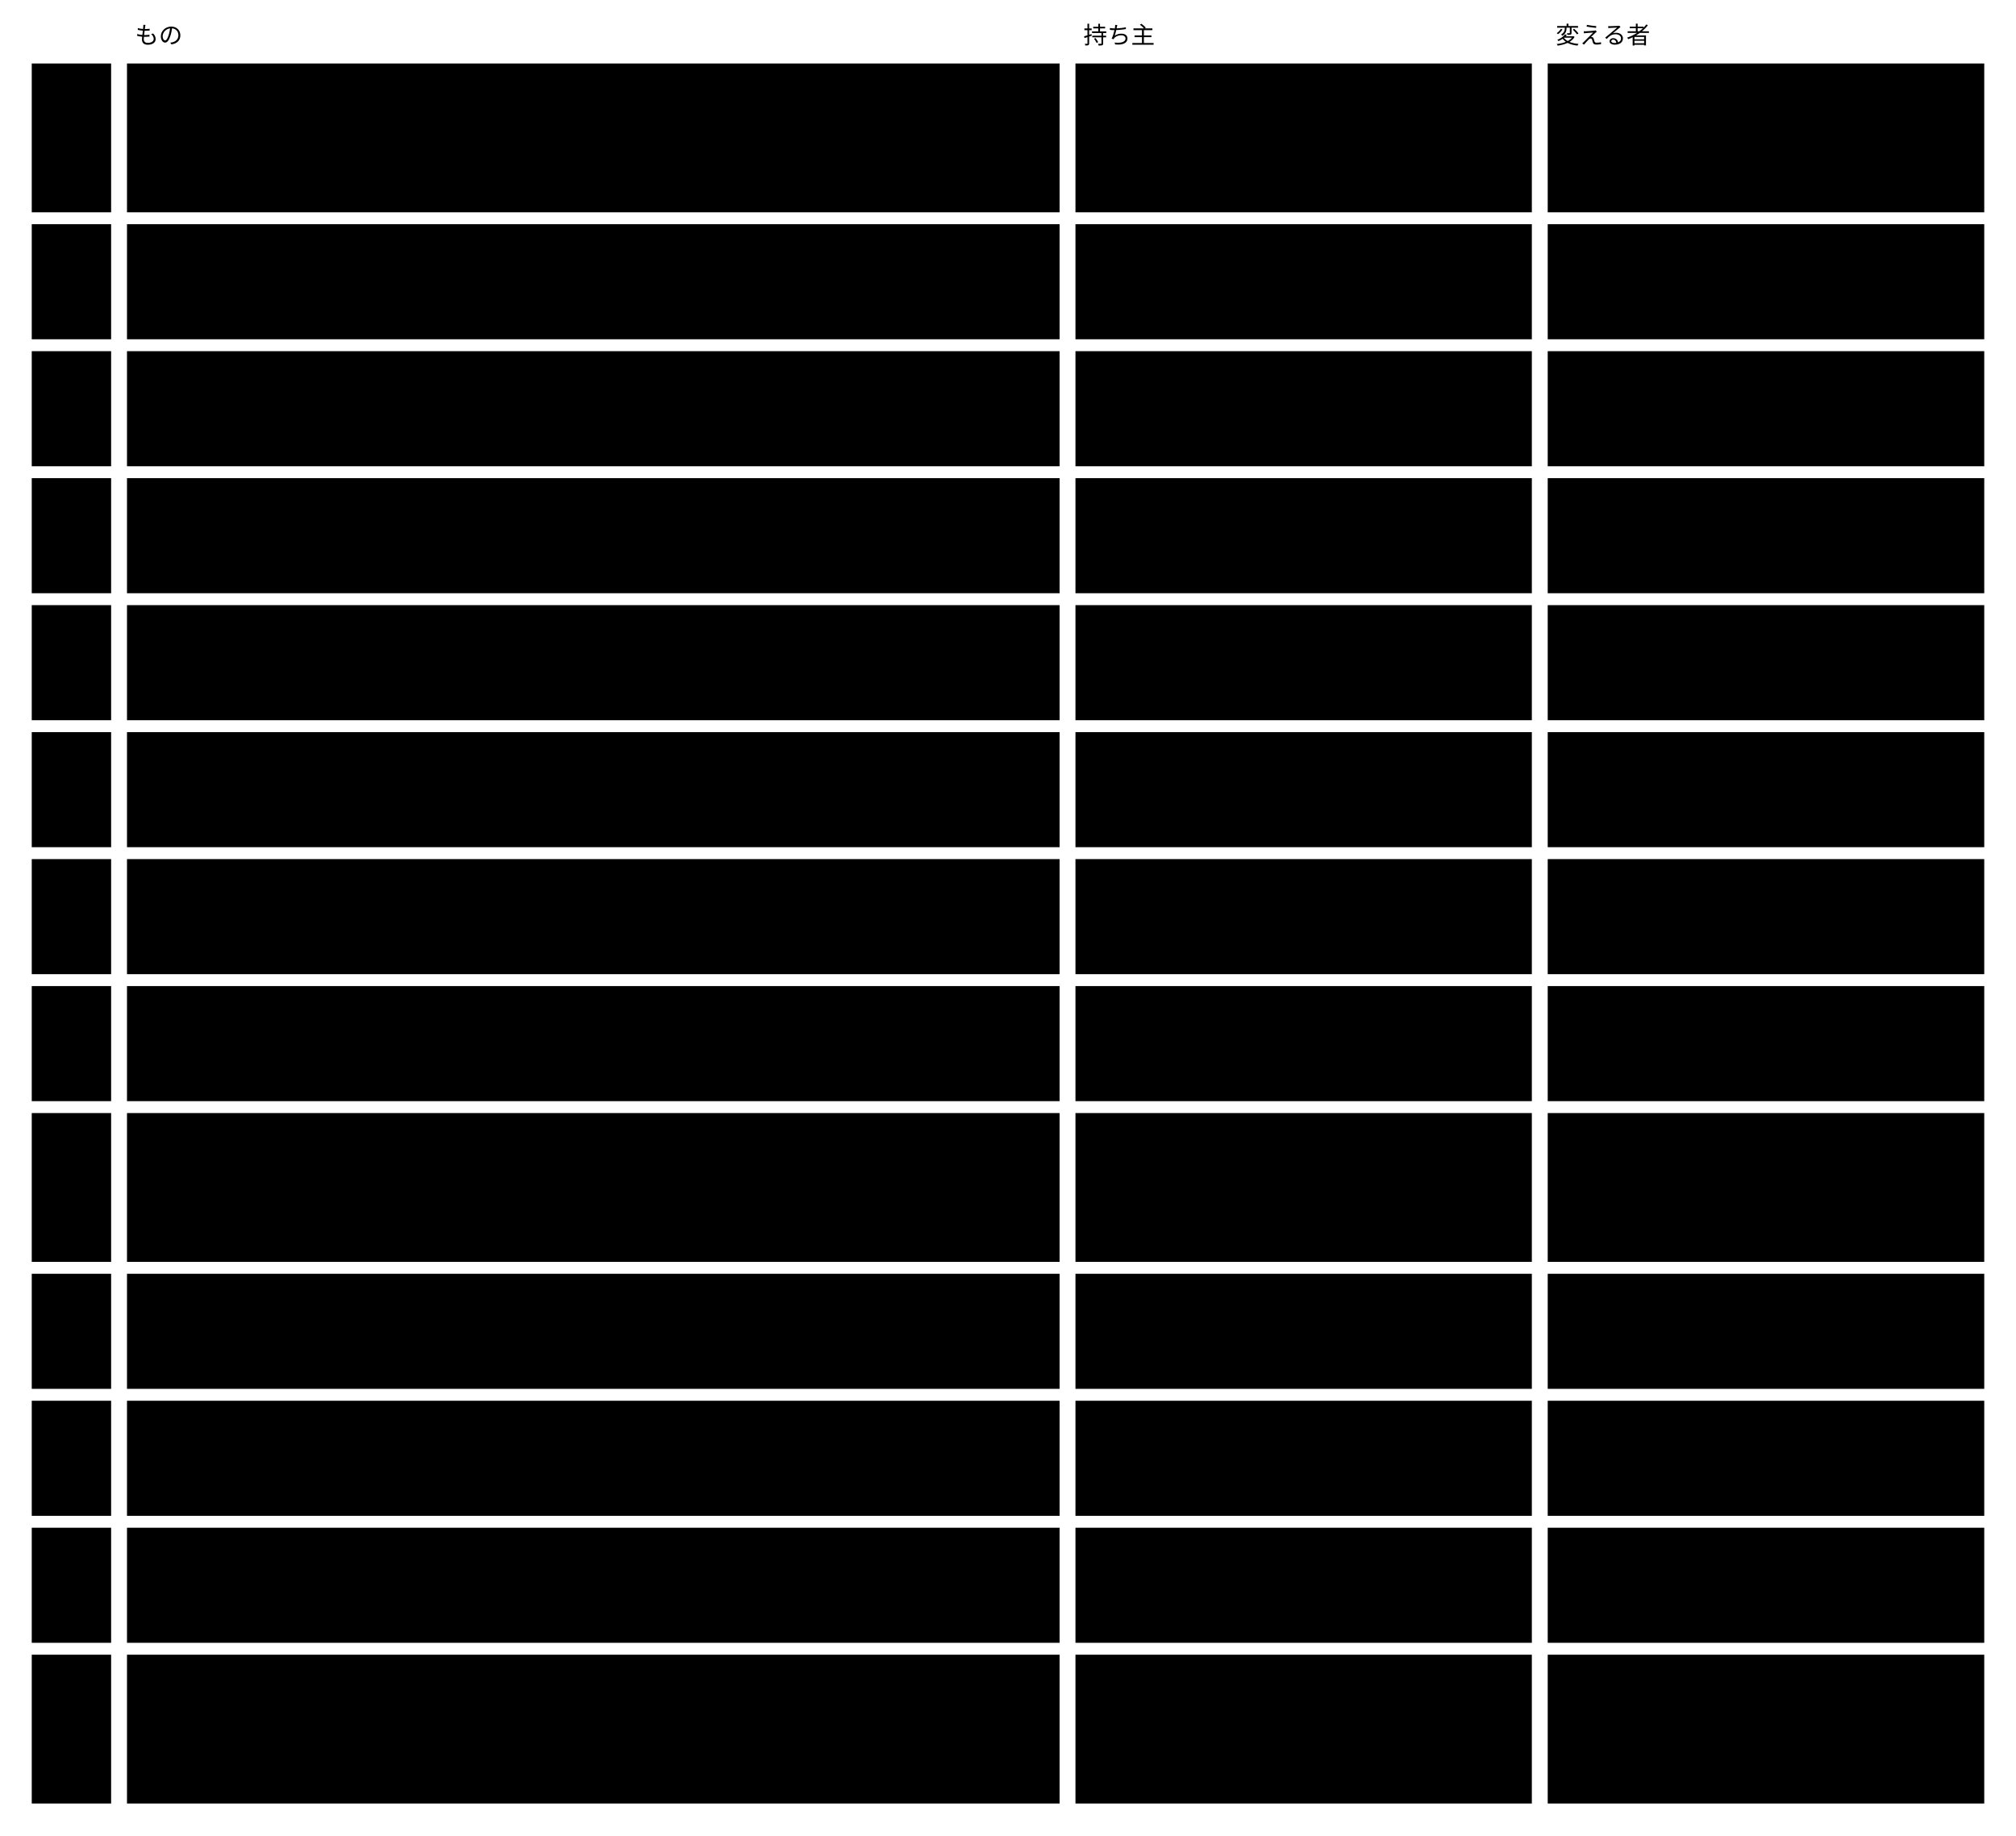
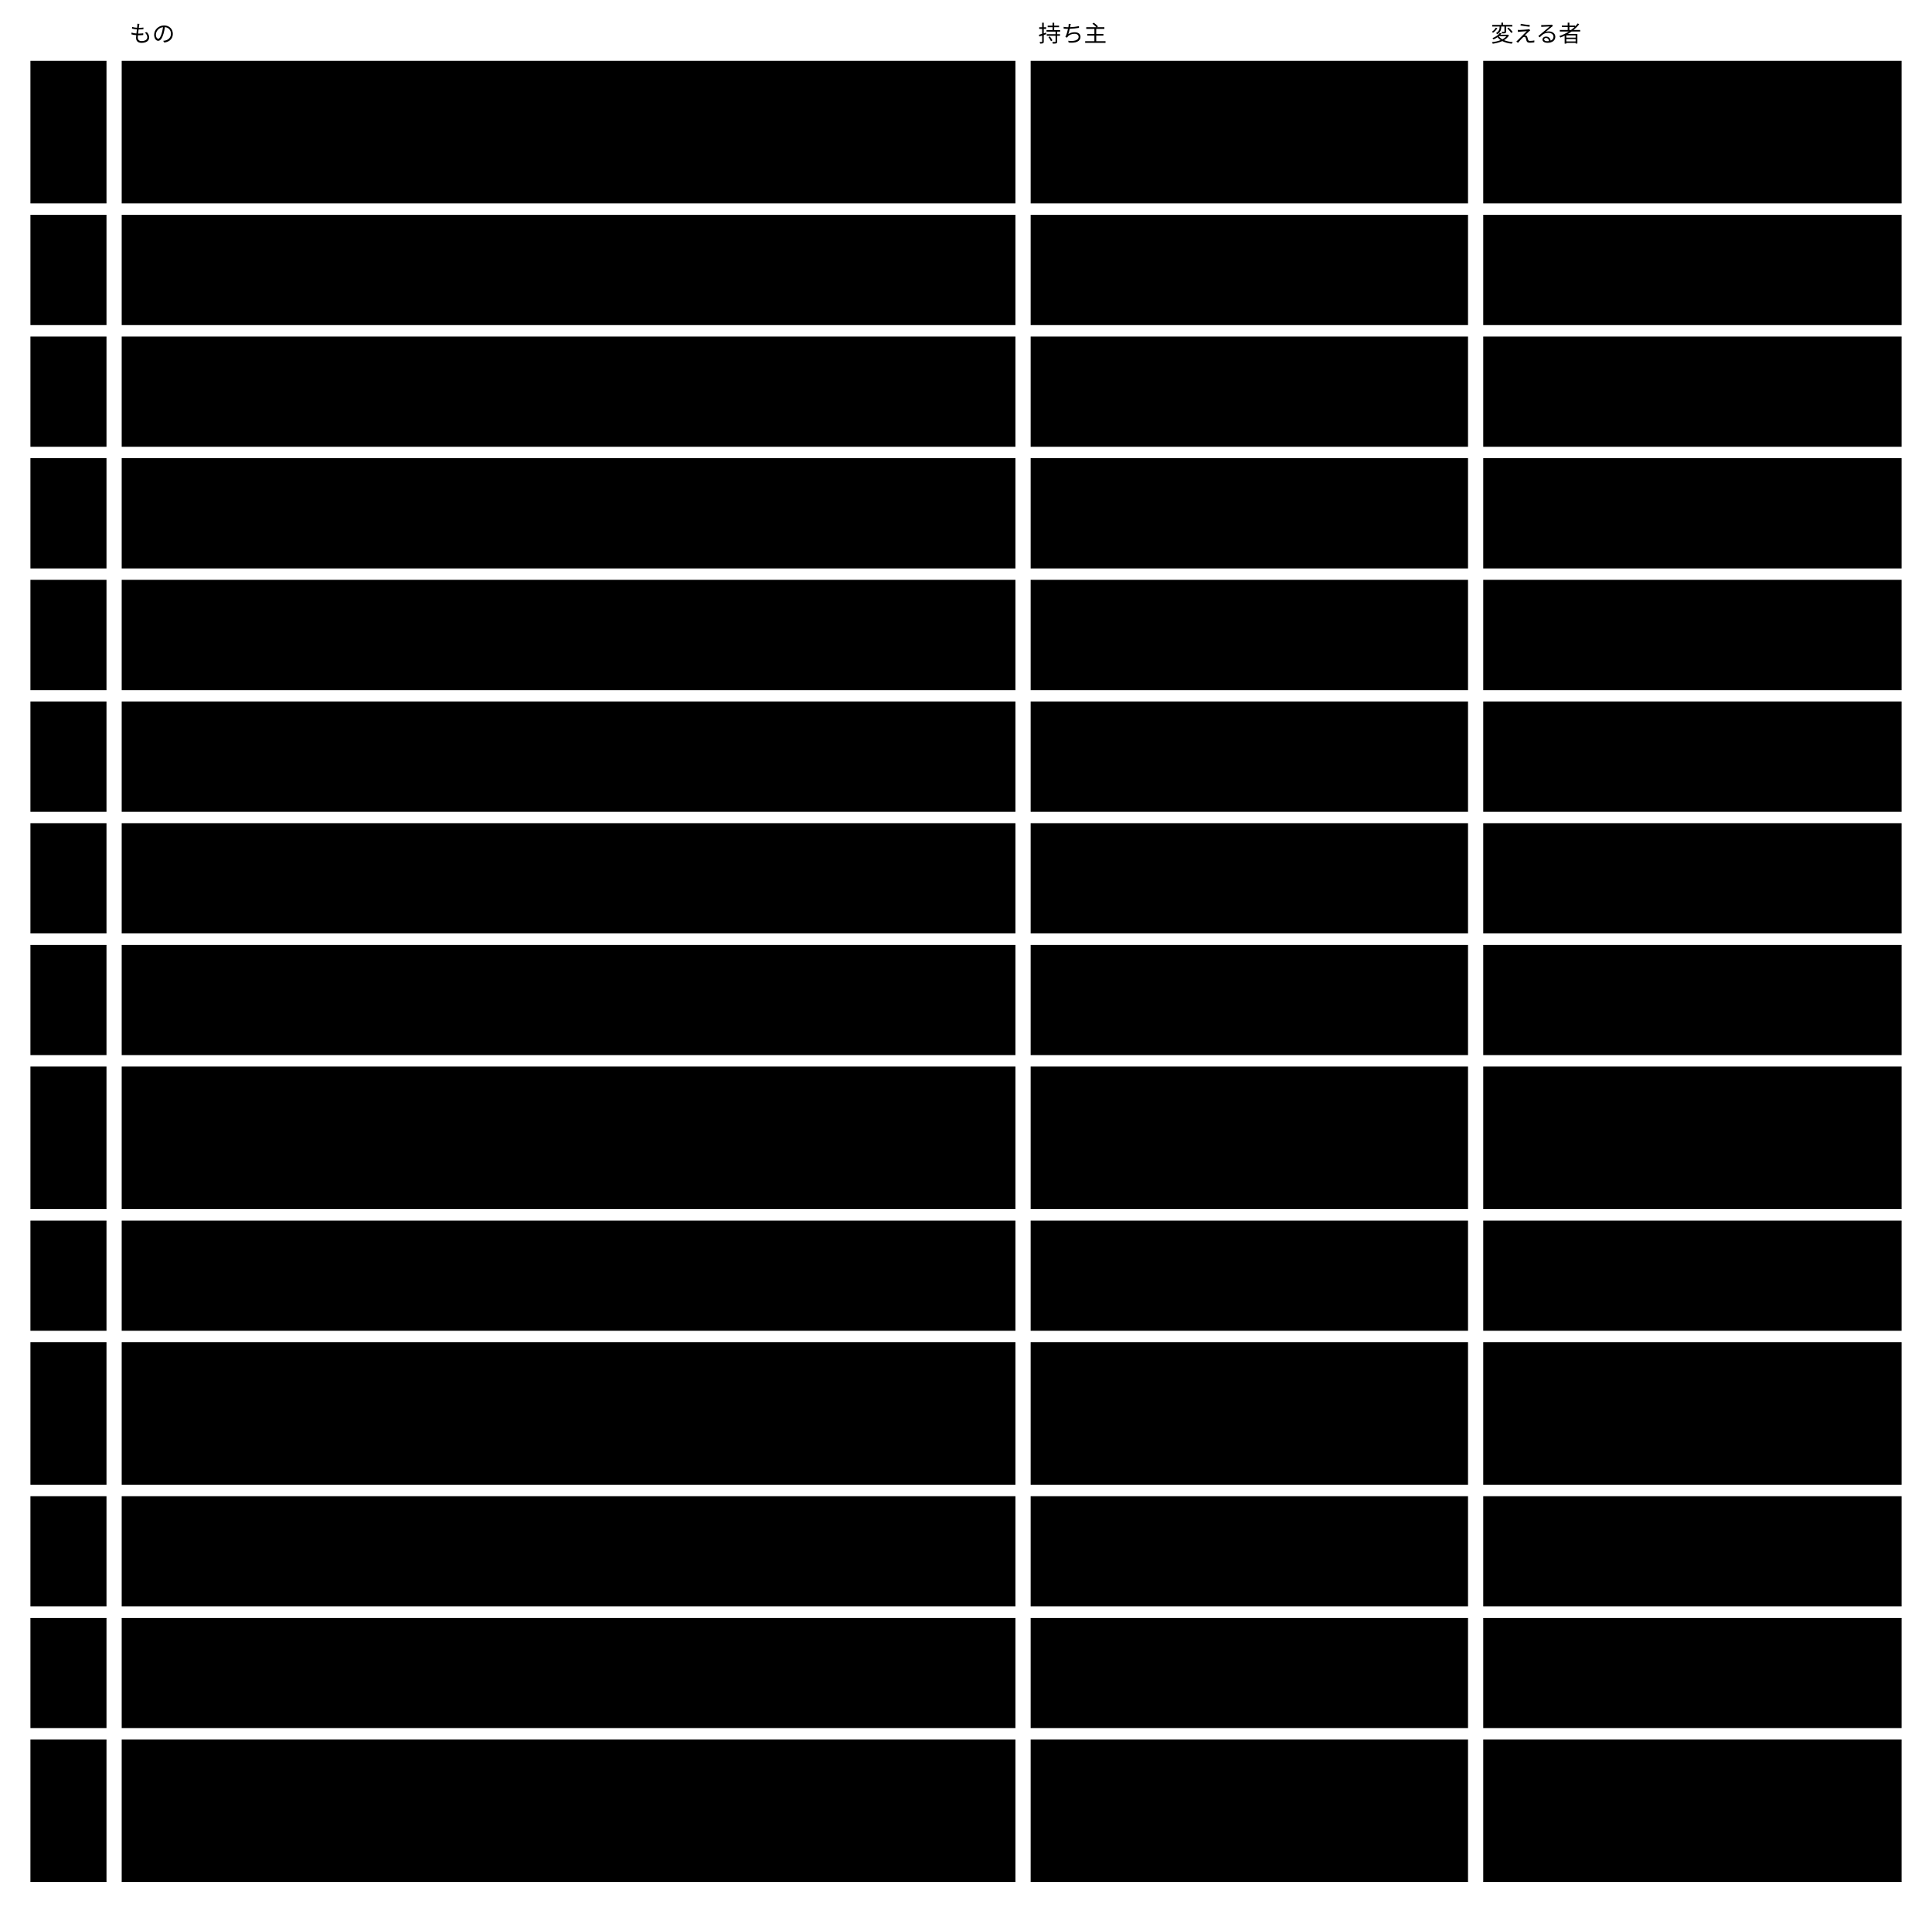
- <svg viewBox="0 0 1016 925" style="min-width:900px" role="img" aria-label="境界：何を誰が持ち、誰が変えるか">
+ <svg viewBox="0 0 1016 1006" style="min-width:900px" role="img" aria-label="境界：何を誰が持ち、誰が変えるか">
  <text class="note" x="20" y="22" />
  <text class="note" x="68" y="22">もの</text>
  <text class="note" x="546" y="22">持ち主</text>
  <text class="note" x="784" y="22">変える者</text>
  <rect class="box focus" x="16" y="32" width="40" height="75" />
  <text class="title" x="26" y="57">1</text>
  <rect class="box focus" x="16" y="113" width="40" height="58" />
  <text class="title" x="26" y="138">2</text>
  <rect class="box focus" x="16" y="177" width="40" height="58" />
  <text class="title" x="26" y="202">3</text>
  <rect class="box focus" x="16" y="241" width="40" height="58" />
  <text class="title" x="26" y="266">4</text>
  <rect class="box focus" x="16" y="305" width="40" height="58" />
  <text class="title" x="26" y="330">5</text>
  <rect class="box focus" x="16" y="369" width="40" height="58" />
  <text class="title" x="26" y="394">6</text>
  <rect class="box focus" x="16" y="433" width="40" height="58" />
  <text class="title" x="26" y="458">7</text>
  <rect class="box focus" x="16" y="497" width="40" height="58" />
  <text class="title" x="26" y="522">8</text>
  <rect class="box focus" x="16" y="561" width="40" height="75" />
  <text class="title" x="26" y="586">9</text>
  <rect class="box focus" x="16" y="642" width="40" height="58" />
  <text class="title" x="26" y="667">10</text>
-   <rect class="box focus" x="16" y="706" width="40" height="58" />
-   <text class="title" x="26" y="731">11</text>
-   <rect class="box focus" x="16" y="770" width="40" height="58" />
-   <text class="title" x="26" y="795">12</text>
-   <rect class="box focus" x="16" y="834" width="40" height="75" />
-   <text class="title" x="26" y="859">13</text>
+   <rect class="box focus" x="16" y="787" width="40" height="58" />
+   <text class="title" x="26" y="812">12</text>
+   <rect class="box focus" x="16" y="851" width="40" height="58" />
+   <text class="title" x="26" y="876">13</text>
+   <rect class="box focus" x="16" y="915" width="40" height="75" />
+   <text class="title" x="26" y="940">14</text>
  <rect class="box" x="64" y="32" width="470" height="75" />
  <text class="label" x="74" y="57">Semantic Abstract Schema（版で識別する。メタスキーマ ・ Core</text>
  <text class="label" x="74" y="74">の語彙 ・ Concrete の契約 ・ 拡張の契約 ・ 一員の形 ・</text>
  <text class="label" x="74" y="91">閉じた一覧のデータ）</text>
  <rect class="box" x="542" y="32" width="230" height="75" />
  <text class="label" x="552" y="57">Core</text>
  <rect class="box" x="780" y="32" width="220" height="75" />
  <text class="label" x="790" y="57">Core だけ</text>
  <rect class="box" x="64" y="113" width="470" height="58" />
-   <text class="label" x="74" y="138">個々の Concrete スキーマの文書（欄 ・ rule ・ glossary の term を</text>
-   <text class="label" x="74" y="155">指す $ref ・ view ・ 割り当て ・ 変えてよい範囲 ・ 公開する部分）</text>
  <rect class="box" x="542" y="113" width="230" height="58" />
  <text class="label" x="552" y="138">文脈</text>
  <rect class="box" x="780" y="113" width="220" height="58" />
+   <text class="label" x="74" y="138">個々の Concrete スキーマの文書（欄 ・ rule ・ glossary の term</text>
+   <text class="label" x="74" y="155">を指す $ref ・ view ・ 任せる先 ・ 決定権 ・ 公開する部分）</text>
  <text class="label" x="790" y="138">その文脈だけ</text>
  <rect class="box" x="64" y="177" width="470" height="58" />
  <text class="label" x="74" y="202">Concrete の公開する部分の版（公開する term ・ x- の定義 ・</text>
  <text class="label" x="74" y="219">x-relationship で指される欄の形）</text>
  <rect class="box" x="542" y="177" width="230" height="58" />
  <text class="label" x="552" y="202">文脈（公開された言葉として出す）</text>
  <rect class="box" x="780" y="177" width="220" height="58" />
  <text class="label" x="790" y="202">その文脈だけ。版は並べて出し、</text>
  <text class="label" x="790" y="219">出した版は変えない</text>
  <rect class="box" x="64" y="241" width="470" height="58" />
  <text class="label" x="74" y="266">glossary ・ instance ・ 判定の記録（記録の形は Abstract の一員）</text>
  <rect class="box" x="542" y="241" width="230" height="58" />
  <text class="label" x="552" y="266">文脈</text>
  <rect class="box" x="780" y="241" width="220" height="58" />
  <text class="label" x="790" y="266">文脈。人の判定は人が出した変更</text>
  <text class="label" x="790" y="283">でだけ</text>
  <rect class="box" x="64" y="305" width="470" height="58" />
  <text class="label" x="74" y="330">検証のエンジンと protocol</text>
  <rect class="box" x="542" y="305" width="230" height="58" />
  <text class="label" x="552" y="330">Core</text>
  <rect class="box" x="780" y="305" width="220" height="58" />
  <text class="label" x="790" y="330">Core だけ（実装の言語は契約に</text>
  <text class="label" x="790" y="347">出さない）</text>
  <rect class="box" x="64" y="369" width="470" height="58" />
  <text class="label" x="74" y="394">Concrete が足した x- の意味の検証と、その依存</text>
  <rect class="box" x="542" y="369" width="230" height="58" />
  <text class="label" x="552" y="394">Concrete（文脈）</text>
  <rect class="box" x="780" y="369" width="220" height="58" />
  <text class="label" x="790" y="394">その文脈。Core</text>
  <text class="label" x="790" y="411">は作法だけを持つ</text>
  <rect class="box" x="64" y="433" width="470" height="58" />
  <text class="label" x="74" y="458">変更の記録（理由 ・ 目的の参照 ・ 書いた者の種類 ・ 変更の項目。</text>
  <text class="label" x="74" y="475">セッション ID は持たない。形は Abstract の一員）</text>
  <rect class="box" x="542" y="433" width="230" height="58" />
  <text class="label" x="552" y="458">文脈</text>
  <rect class="box" x="780" y="433" width="220" height="58" />
  <text class="label" x="790" y="458">その文脈。書くのは変更を出した</text>
  <text class="label" x="790" y="475">作者か AI の Agent</text>
  <rect class="box" x="64" y="497" width="470" height="58" />
  <text class="label" x="74" y="522">ファイルの前後の値 ・ 履歴 ・ 出した者 ・ 時刻 ・ 取り込み ・ 衝突</text>
  <rect class="box" x="542" y="497" width="230" height="58" />
  <text class="label" x="552" y="522">外（AI のツール ・ harness ・</text>
  <text class="label" x="552" y="539">Git などの変更の仕組み）</text>
  <rect class="box" x="780" y="497" width="220" height="58" />
  <text class="label" x="790" y="522">外。基盤は受け取るだけ</text>
  <rect class="box" x="64" y="561" width="470" height="75" />
  <text class="label" x="74" y="586">セッションの中身（会話の記録）</text>
  <rect class="box" x="542" y="561" width="230" height="75" />
  <text class="label" x="552" y="586">外（手元の AI のツール）</text>
  <rect class="box" x="780" y="561" width="220" height="75" />
  <text class="label" x="790" y="586">外。リポジトリに入れず、</text>
  <text class="label" x="790" y="603">変更の記録はセッションの id</text>
  <text class="label" x="790" y="620">だけを持つ</text>
  <rect class="box" x="64" y="642" width="470" height="58" />
  <text class="label" x="74" y="667">セッションを管理する役（ID の発行 ・ 始まりと終わり ・</text>
  <text class="label" x="74" y="684">子のセッションへの受け渡し）</text>
  <rect class="box" x="542" y="642" width="230" height="58" />
  <text class="label" x="552" y="667">外（harness ・ AI のツール）</text>
  <rect class="box" x="780" y="642" width="220" height="58" />
  <text class="label" x="790" y="667">外。Core は参照を受け取るだけ</text>
-   <rect class="box" x="64" y="706" width="470" height="58" />
-   <text class="label" x="74" y="731">手元のセッションの索引（セッションの参照 → 変更の記録の id。形は</text>
-   <text class="label" x="74" y="748">Abstract の一員）</text>
-   <rect class="box" x="542" y="706" width="230" height="58" />
-   <text class="label" x="552" y="731">作業した人の手元（コミットしな</text>
-   <text class="label" x="552" y="748">い）</text>
-   <rect class="box" x="780" y="706" width="220" height="58" />
-   <text class="label" x="790" y="731">作業した本人だけ</text>
-   <rect class="box" x="64" y="770" width="470" height="58" />
-   <text class="label" x="74" y="795">関係の索引（instance と x-relationship。正本のファイルから</text>
-   <text class="label" x="74" y="812">作り直せる）</text>
-   <rect class="box" x="542" y="770" width="230" height="58" />
-   <text class="label" x="552" y="795">Core（手元の DB。コミットしな</text>
-   <text class="label" x="552" y="812">い）</text>
-   <rect class="box" x="780" y="770" width="220" height="58" />
-   <text class="label" x="790" y="795">Core だけ。Concrete</text>
-   <text class="label" x="790" y="812">は保存の形を宣言しない</text>
-   <rect class="box" x="64" y="834" width="470" height="75" />
-   <text class="label" x="74" y="859">AI の Agent に何を許すか（各 AI ツールの許可）</text>
-   <rect class="box" x="542" y="834" width="230" height="75" />
-   <text class="label" x="552" y="859">各 AI ツールの設定ファイル（</text>
-   <text class="label" x="552" y="876">Claude Code の</text>
-   <text class="label" x="552" y="893">.claude/settings.json など）</text>
-   <rect class="box" x="780" y="834" width="220" height="75" />
-   <text class="label" x="790" y="859">外。Core は許可の契約を持たな</text>
-   <text class="label" x="790" y="876">い</text>
+   <rect class="box focus" x="16" y="706" width="40" height="75" />
+   <text class="title" x="26" y="731">11</text>
+   <rect class="box" x="64" y="706" width="470" height="75" />
+   <text class="label" x="74" y="731">任せた範囲（親が子に任せるときの約束。任せるたびに決まる）</text>
+   <rect class="box" x="542" y="706" width="230" height="75" />
+   <text class="label" x="552" y="731">外（セッションを管理する役）</text>
+   <rect class="box" x="780" y="706" width="220" height="75" />
+   <text class="label" x="790" y="731">外。Core は持たない。</text>
+   <text class="label" x="790" y="748">変わった欄は、</text>
+   <text class="label" x="790" y="765">変更の記録で出す</text>
+   <rect class="box" x="64" y="787" width="470" height="58" />
+   <text class="label" x="74" y="812">手元のセッションの索引（セッションの参照 → 変更の記録の id。形は</text>
+   <text class="label" x="74" y="829">Abstract の一員）</text>
+   <rect class="box" x="542" y="787" width="230" height="58" />
+   <text class="label" x="552" y="812">作業した人の手元（コミットしな</text>
+   <text class="label" x="552" y="829">い）</text>
+   <rect class="box" x="780" y="787" width="220" height="58" />
+   <text class="label" x="790" y="812">作業した本人だけ</text>
+   <rect class="box" x="64" y="851" width="470" height="58" />
+   <text class="label" x="74" y="876">関係の索引（instance と x-relationship。正本のファイルから</text>
+   <text class="label" x="74" y="893">作り直せる）</text>
+   <rect class="box" x="542" y="851" width="230" height="58" />
+   <text class="label" x="552" y="876">Core（手元の DB。コミットしな</text>
+   <text class="label" x="552" y="893">い）</text>
+   <rect class="box" x="780" y="851" width="220" height="58" />
+   <text class="label" x="790" y="876">Core だけ。Concrete</text>
+   <text class="label" x="790" y="893">は保存の形を宣言しない</text>
+   <rect class="box" x="64" y="915" width="470" height="75" />
+   <text class="label" x="74" y="940">AI の Agent に何を許すか（各 AI ツールの許可）</text>
+   <rect class="box" x="542" y="915" width="230" height="75" />
+   <text class="label" x="552" y="940">各 AI ツールの設定ファイル（</text>
+   <text class="label" x="552" y="957">Claude Code の</text>
+   <text class="label" x="552" y="974">.claude/settings.json など）</text>
+   <rect class="box" x="780" y="915" width="220" height="75" />
+   <text class="label" x="790" y="940">外。Core は許可の契約を持たな</text>
+   <text class="label" x="790" y="957">い</text>
</svg>
